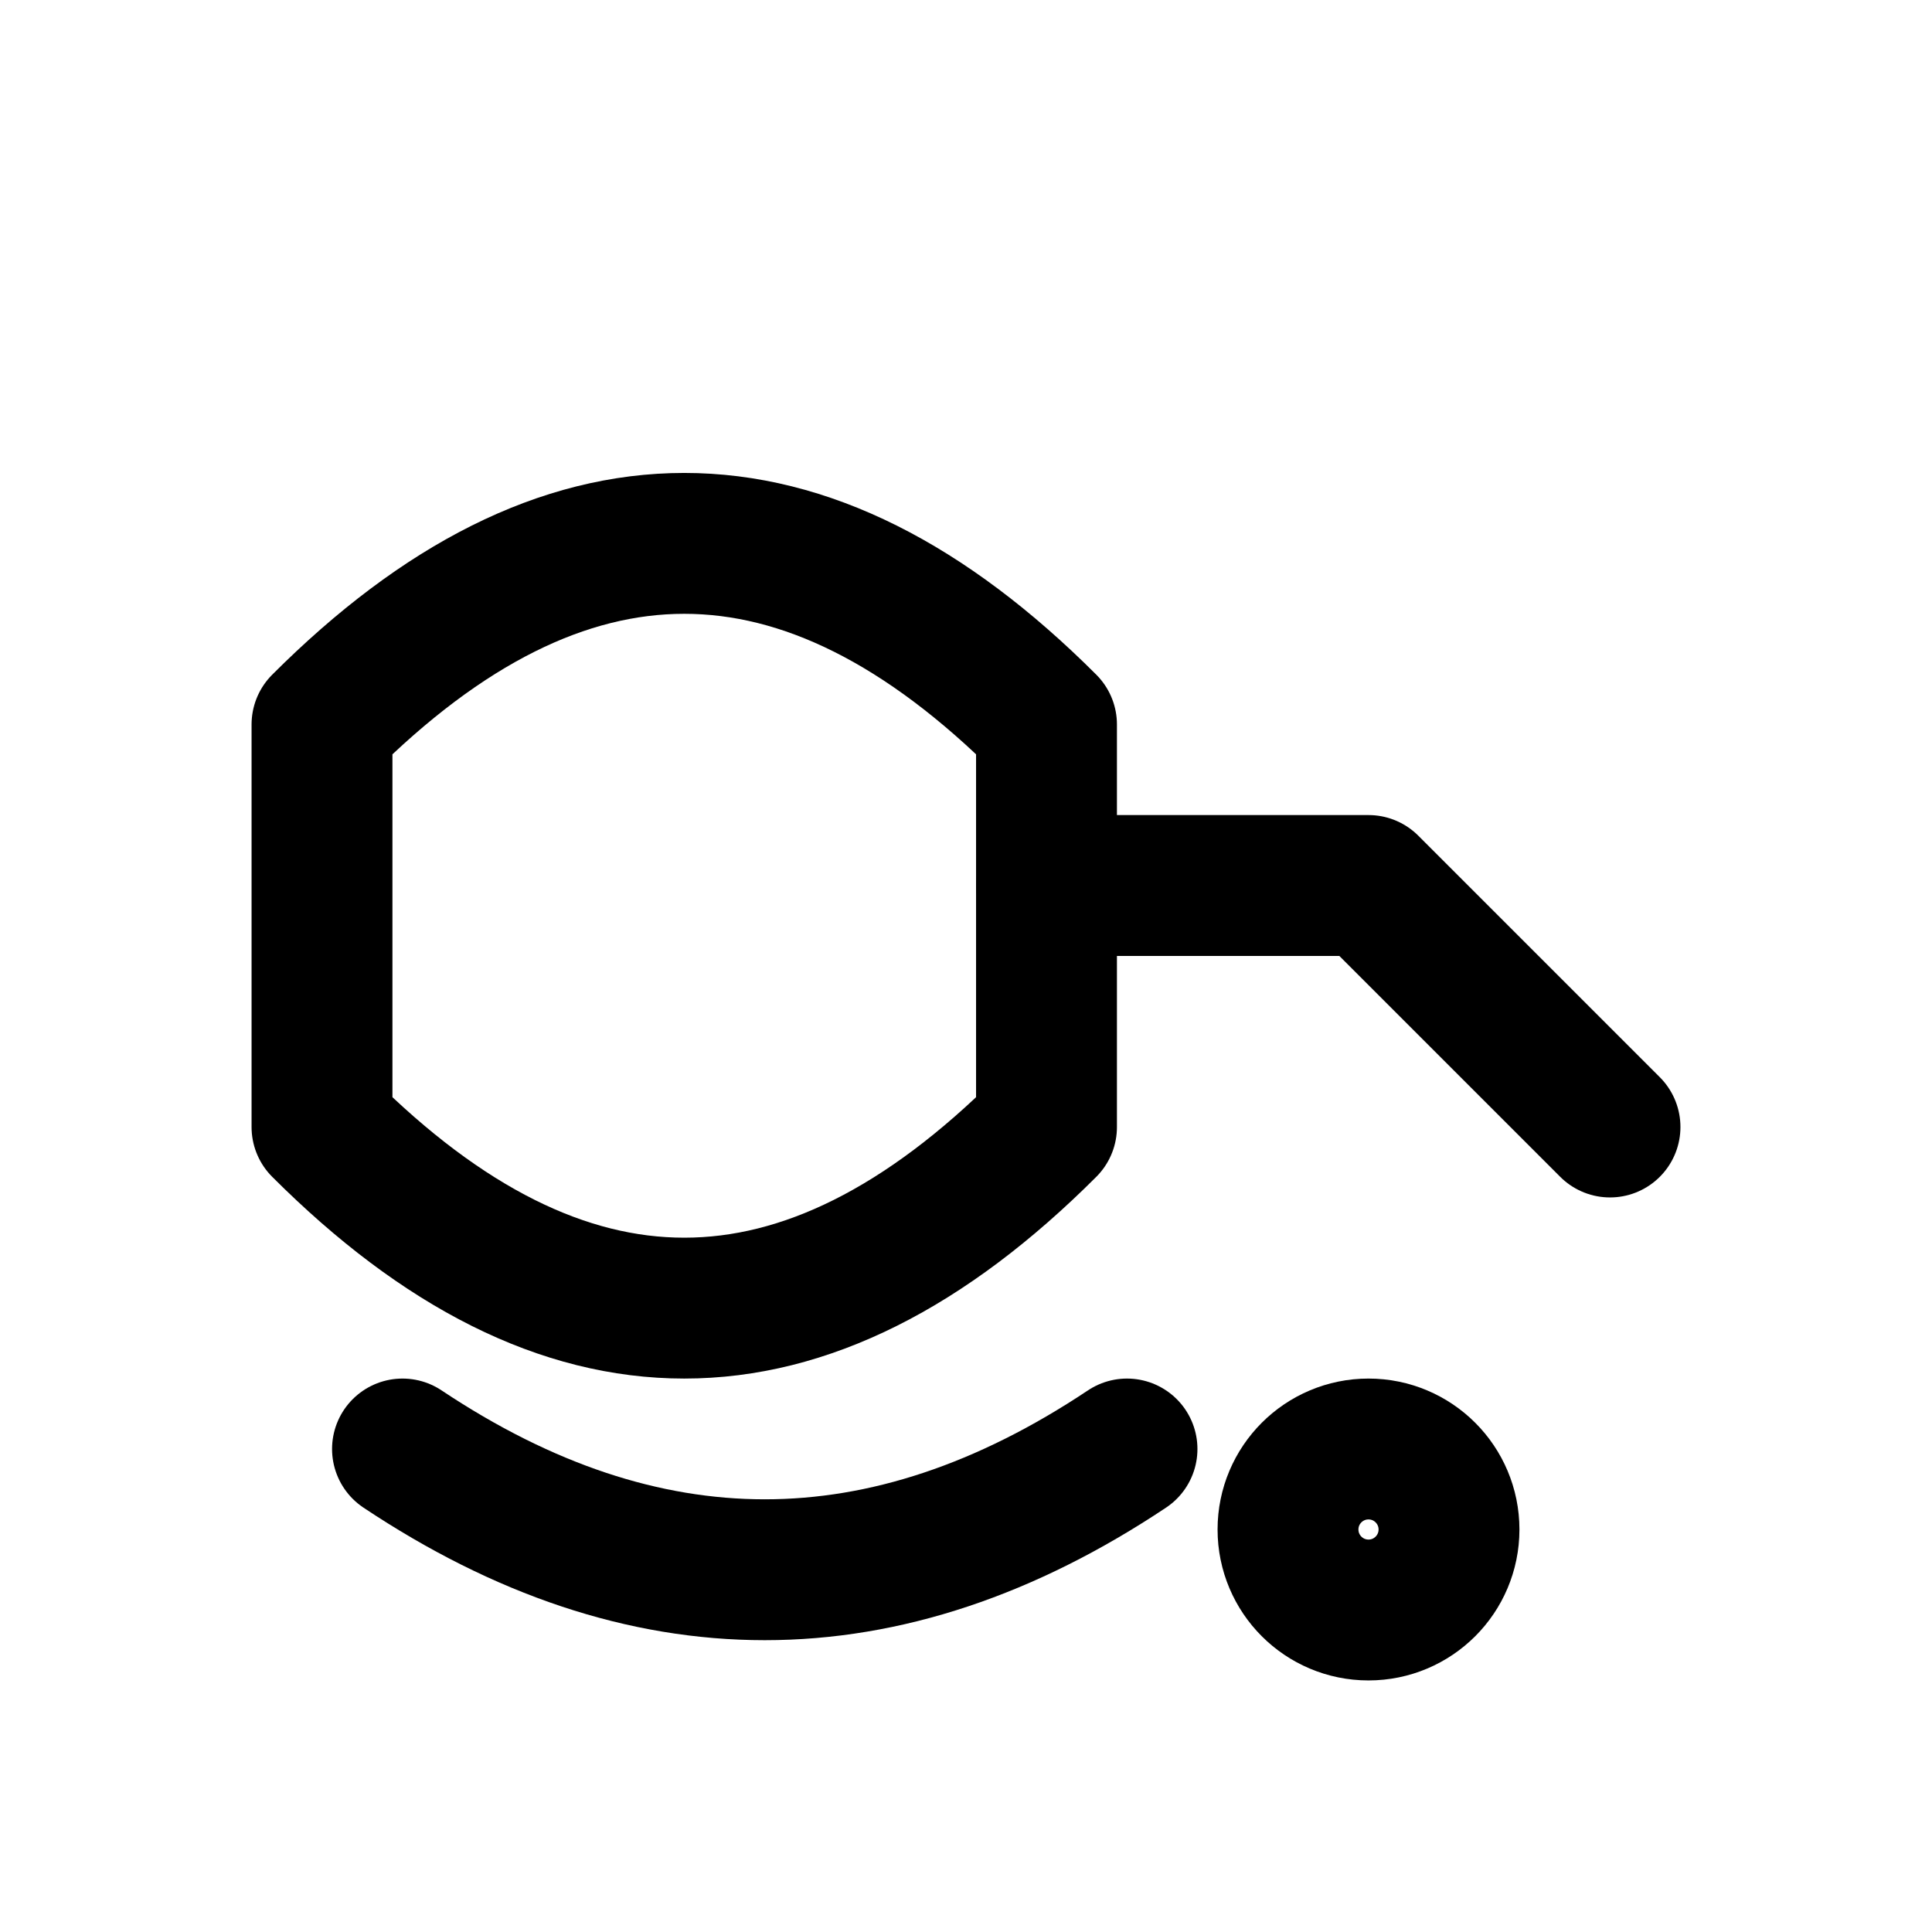
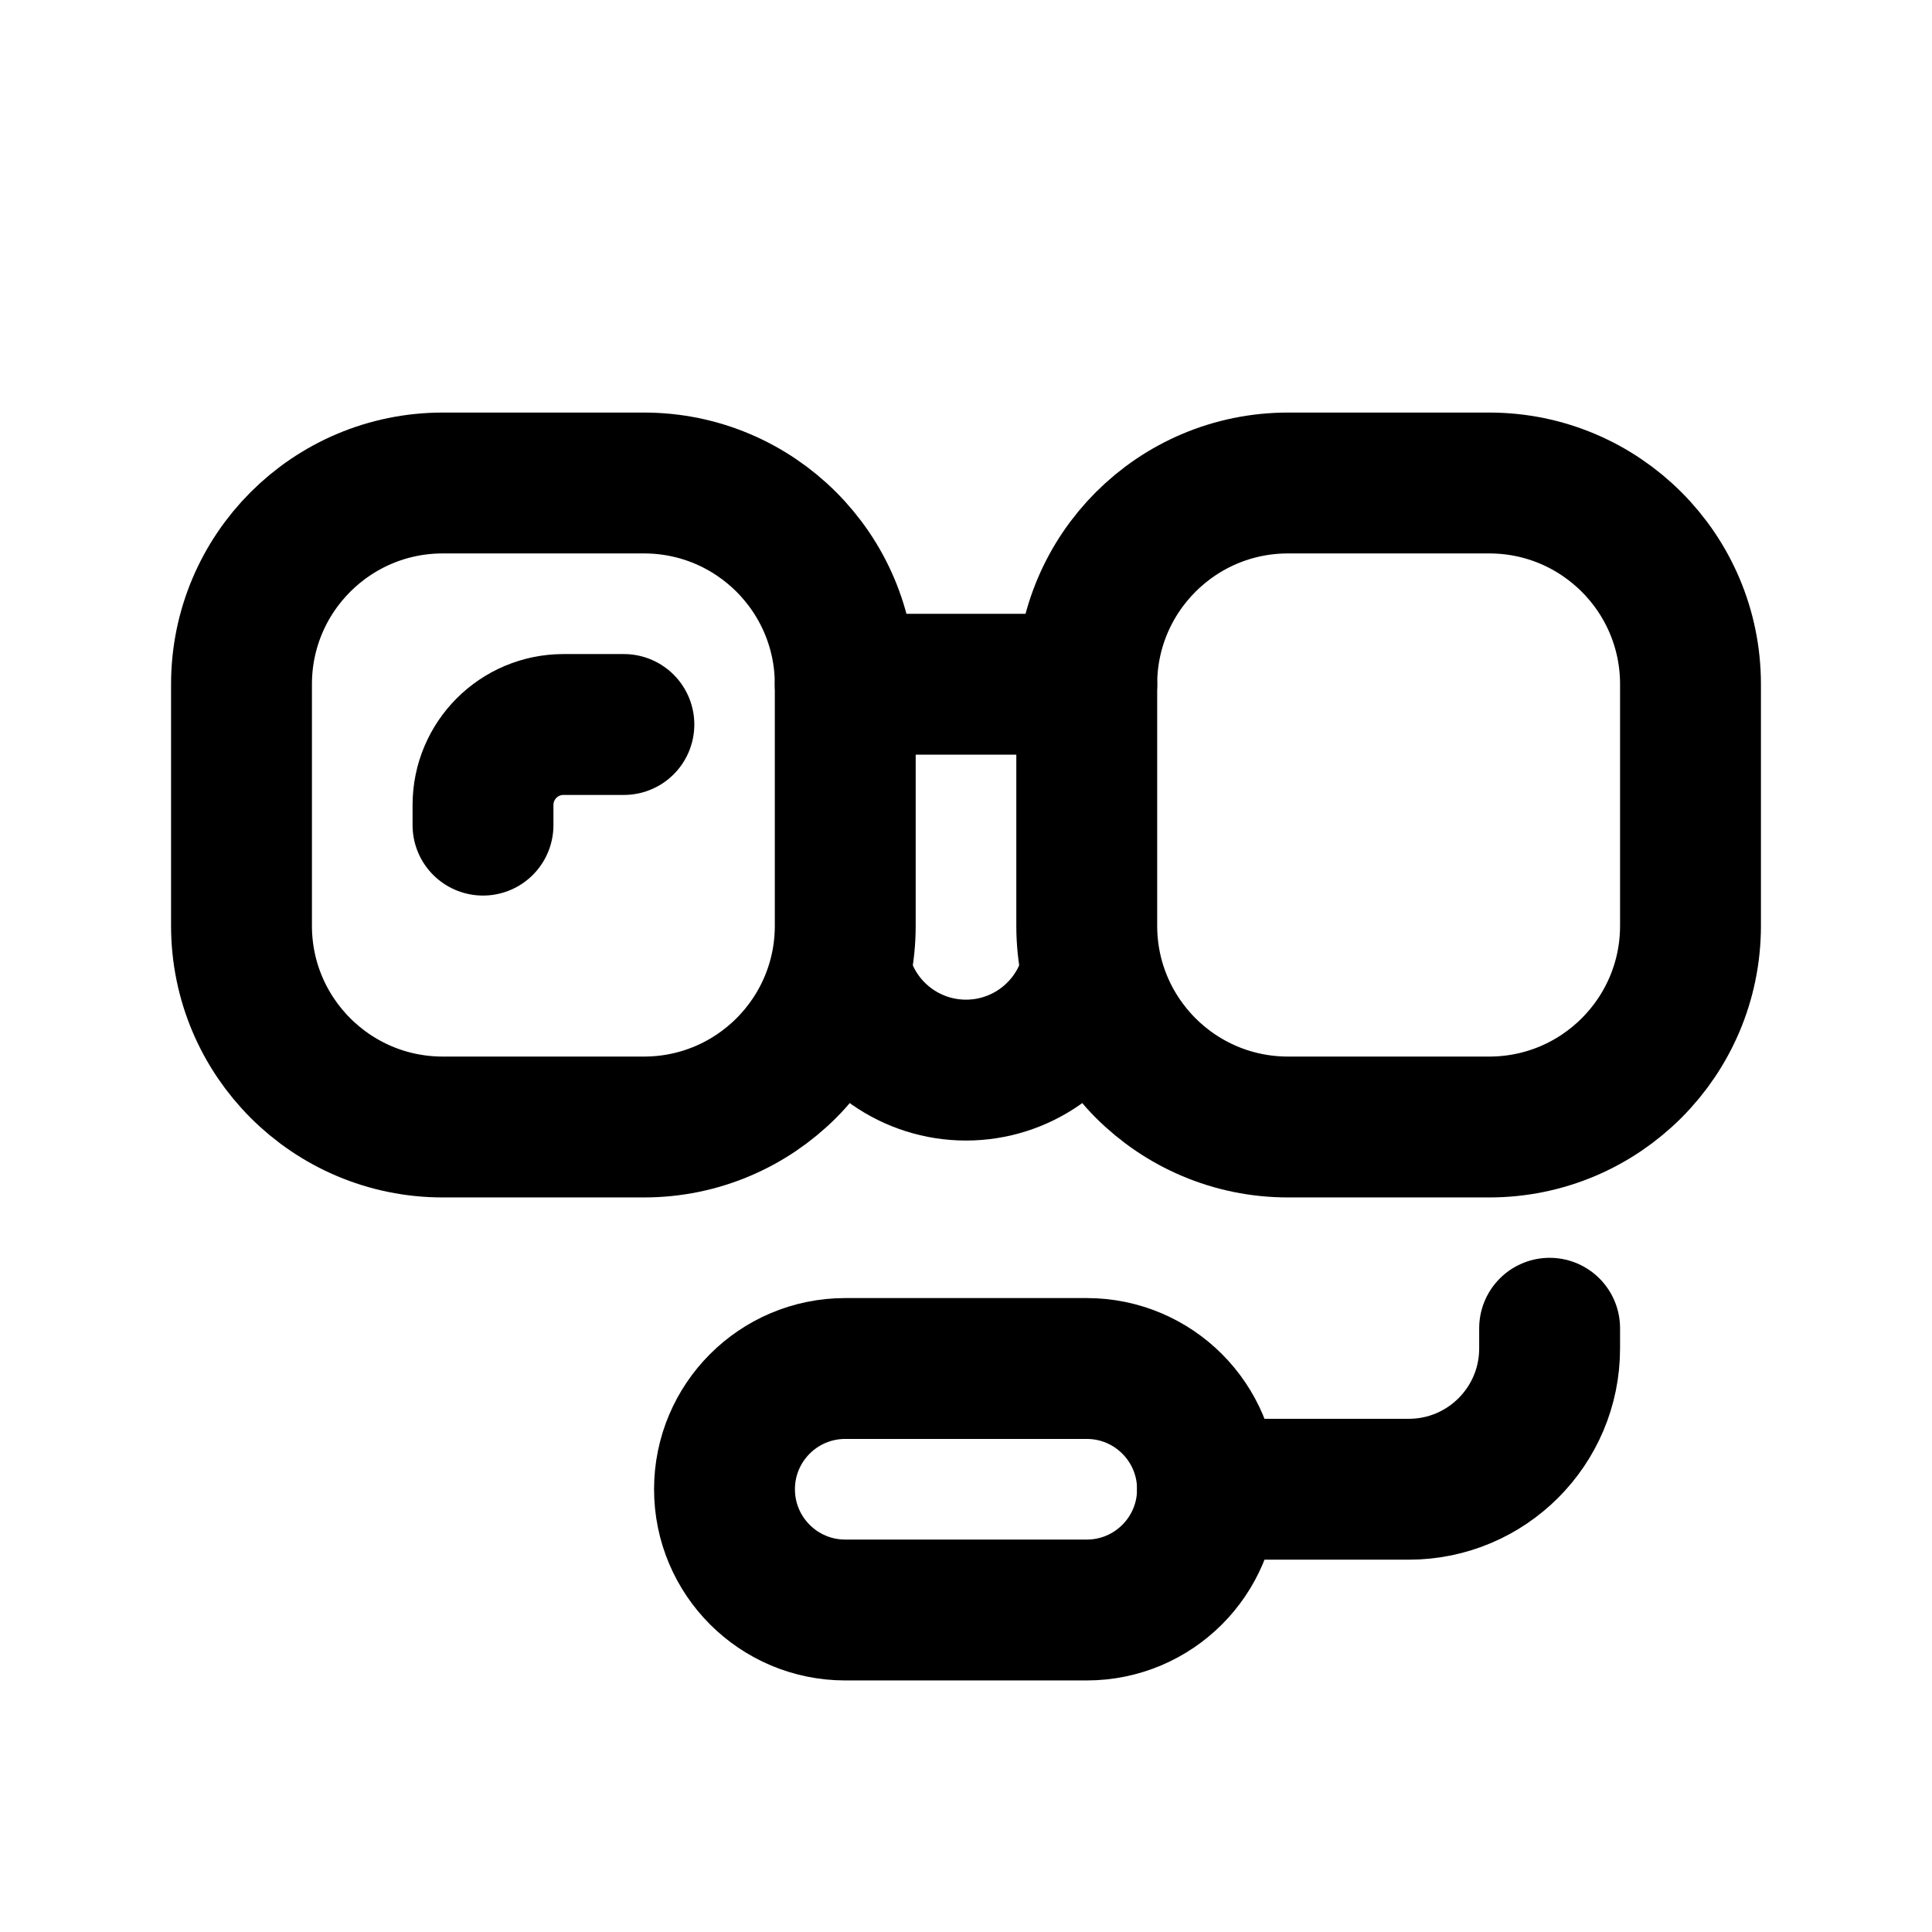
<svg xmlns="http://www.w3.org/2000/svg" viewBox="0 0 24 24" fill="none" stroke="currentColor" stroke-width="1.75" stroke-linecap="round" stroke-linejoin="round">
-   <path d="M4 9c3-3 6-3 9 0v5c-3 3-6 3-9 0Z" />
-   <path d="M13 11h4l3 3" />
-   <path d="M5 18c3 2 6 2 9 0" />
-   <path d="M17 18a1 1 0 1 0 0 2 1 1 0 0 0 0-2Z" />
+   <path d="M5.5 6L8 6A2.5 2.5 0 0 1 10.5 8.5L10.5 11.5A2.5 2.5 0 0 1 8 14L5.5 14A2.5 2.5 0 0 1 3 11.5L3 8.5A2.5 2.5 0 0 1 5.5 6Z" />
+   <path d="M16 6L18.5 6A2.5 2.5 0 0 1 21 8.5L21 11.5A2.5 2.5 0 0 1 18.5 14L16 14A2.5 2.5 0 0 1 13.5 11.5L13.5 8.5A2.5 2.5 0 0 1 16 6Z" />
+   <path d="M10.5 17L13.5 17A1.5 1.5 0 0 1 13.5 20L10.5 20A1.5 1.5 0 0 1 10.5 17Z" />
+   <path d="M10.5 8.5L13.5 8.5" />
+   <path d="M10.5 12.25A1.6 1.6 0 0 0 13.5 12.25" />
+   <path d="M15 18.5L17.5 18.5A1.75 1.75 0 0 0 19.25 16.75L19.25 16.5" />
+   <path d="M6 10.25L6 10A1 1 0 0 1 7 9L7.75 9" />
</svg>
